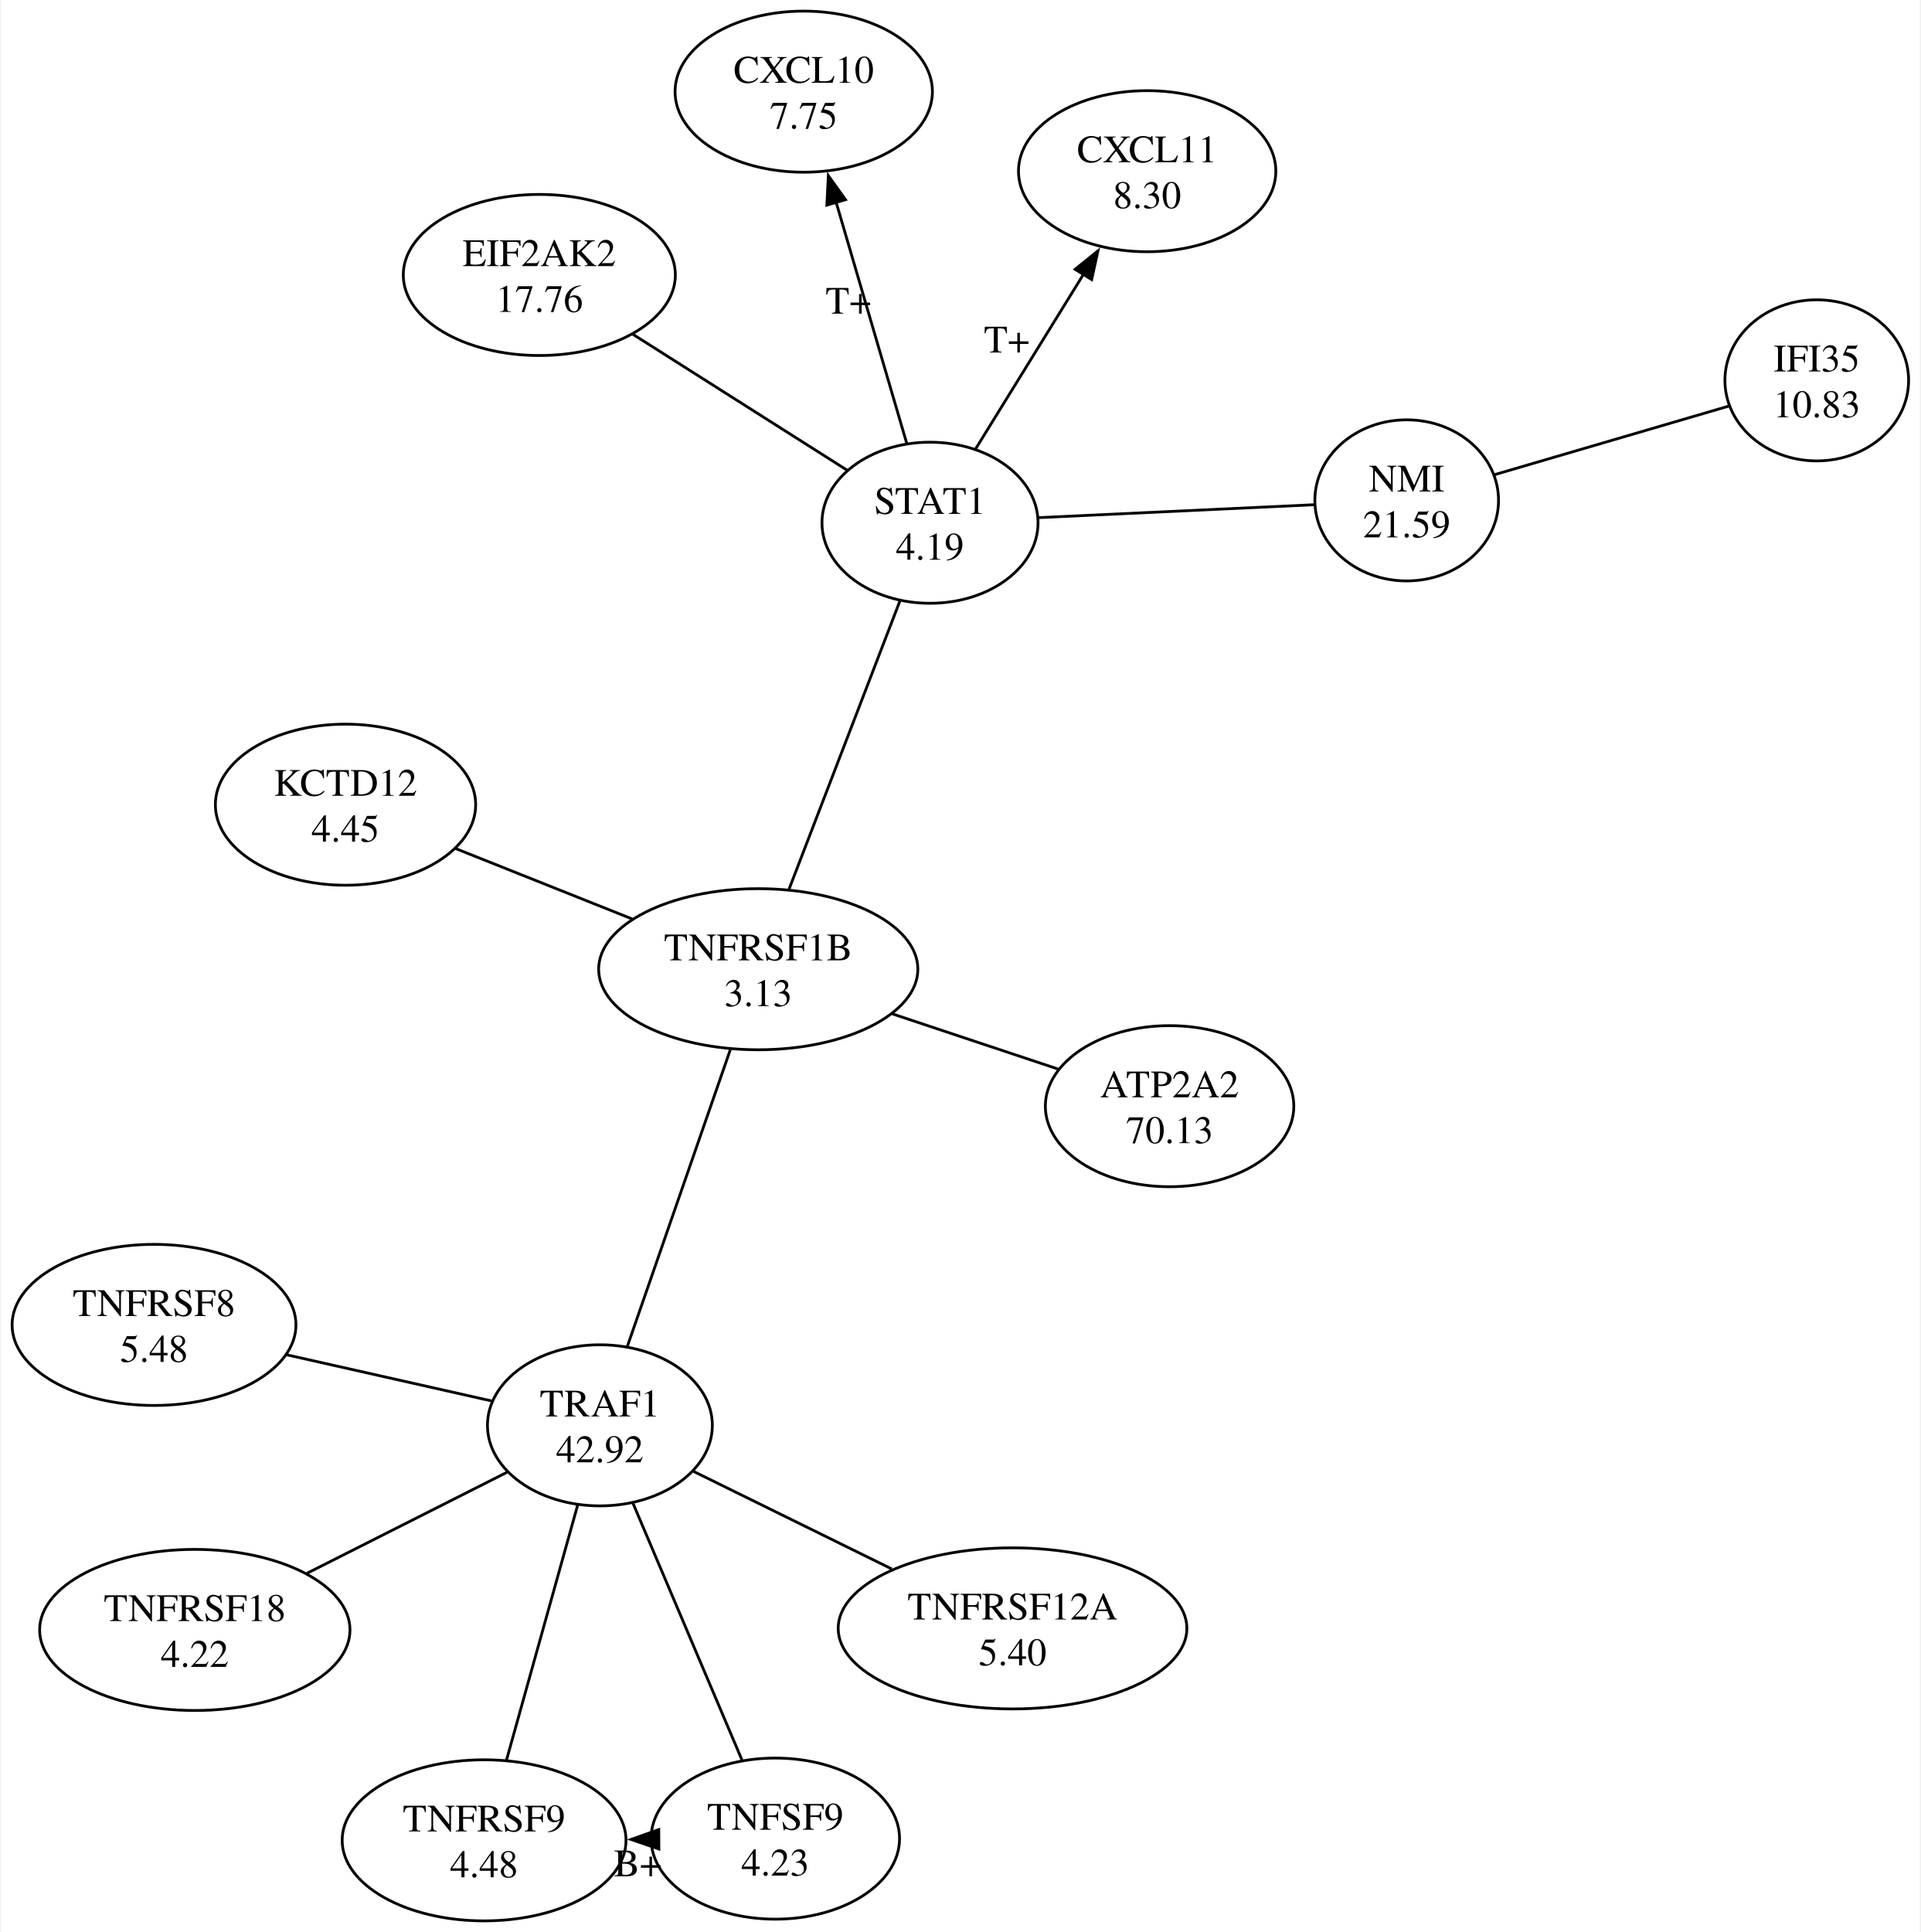
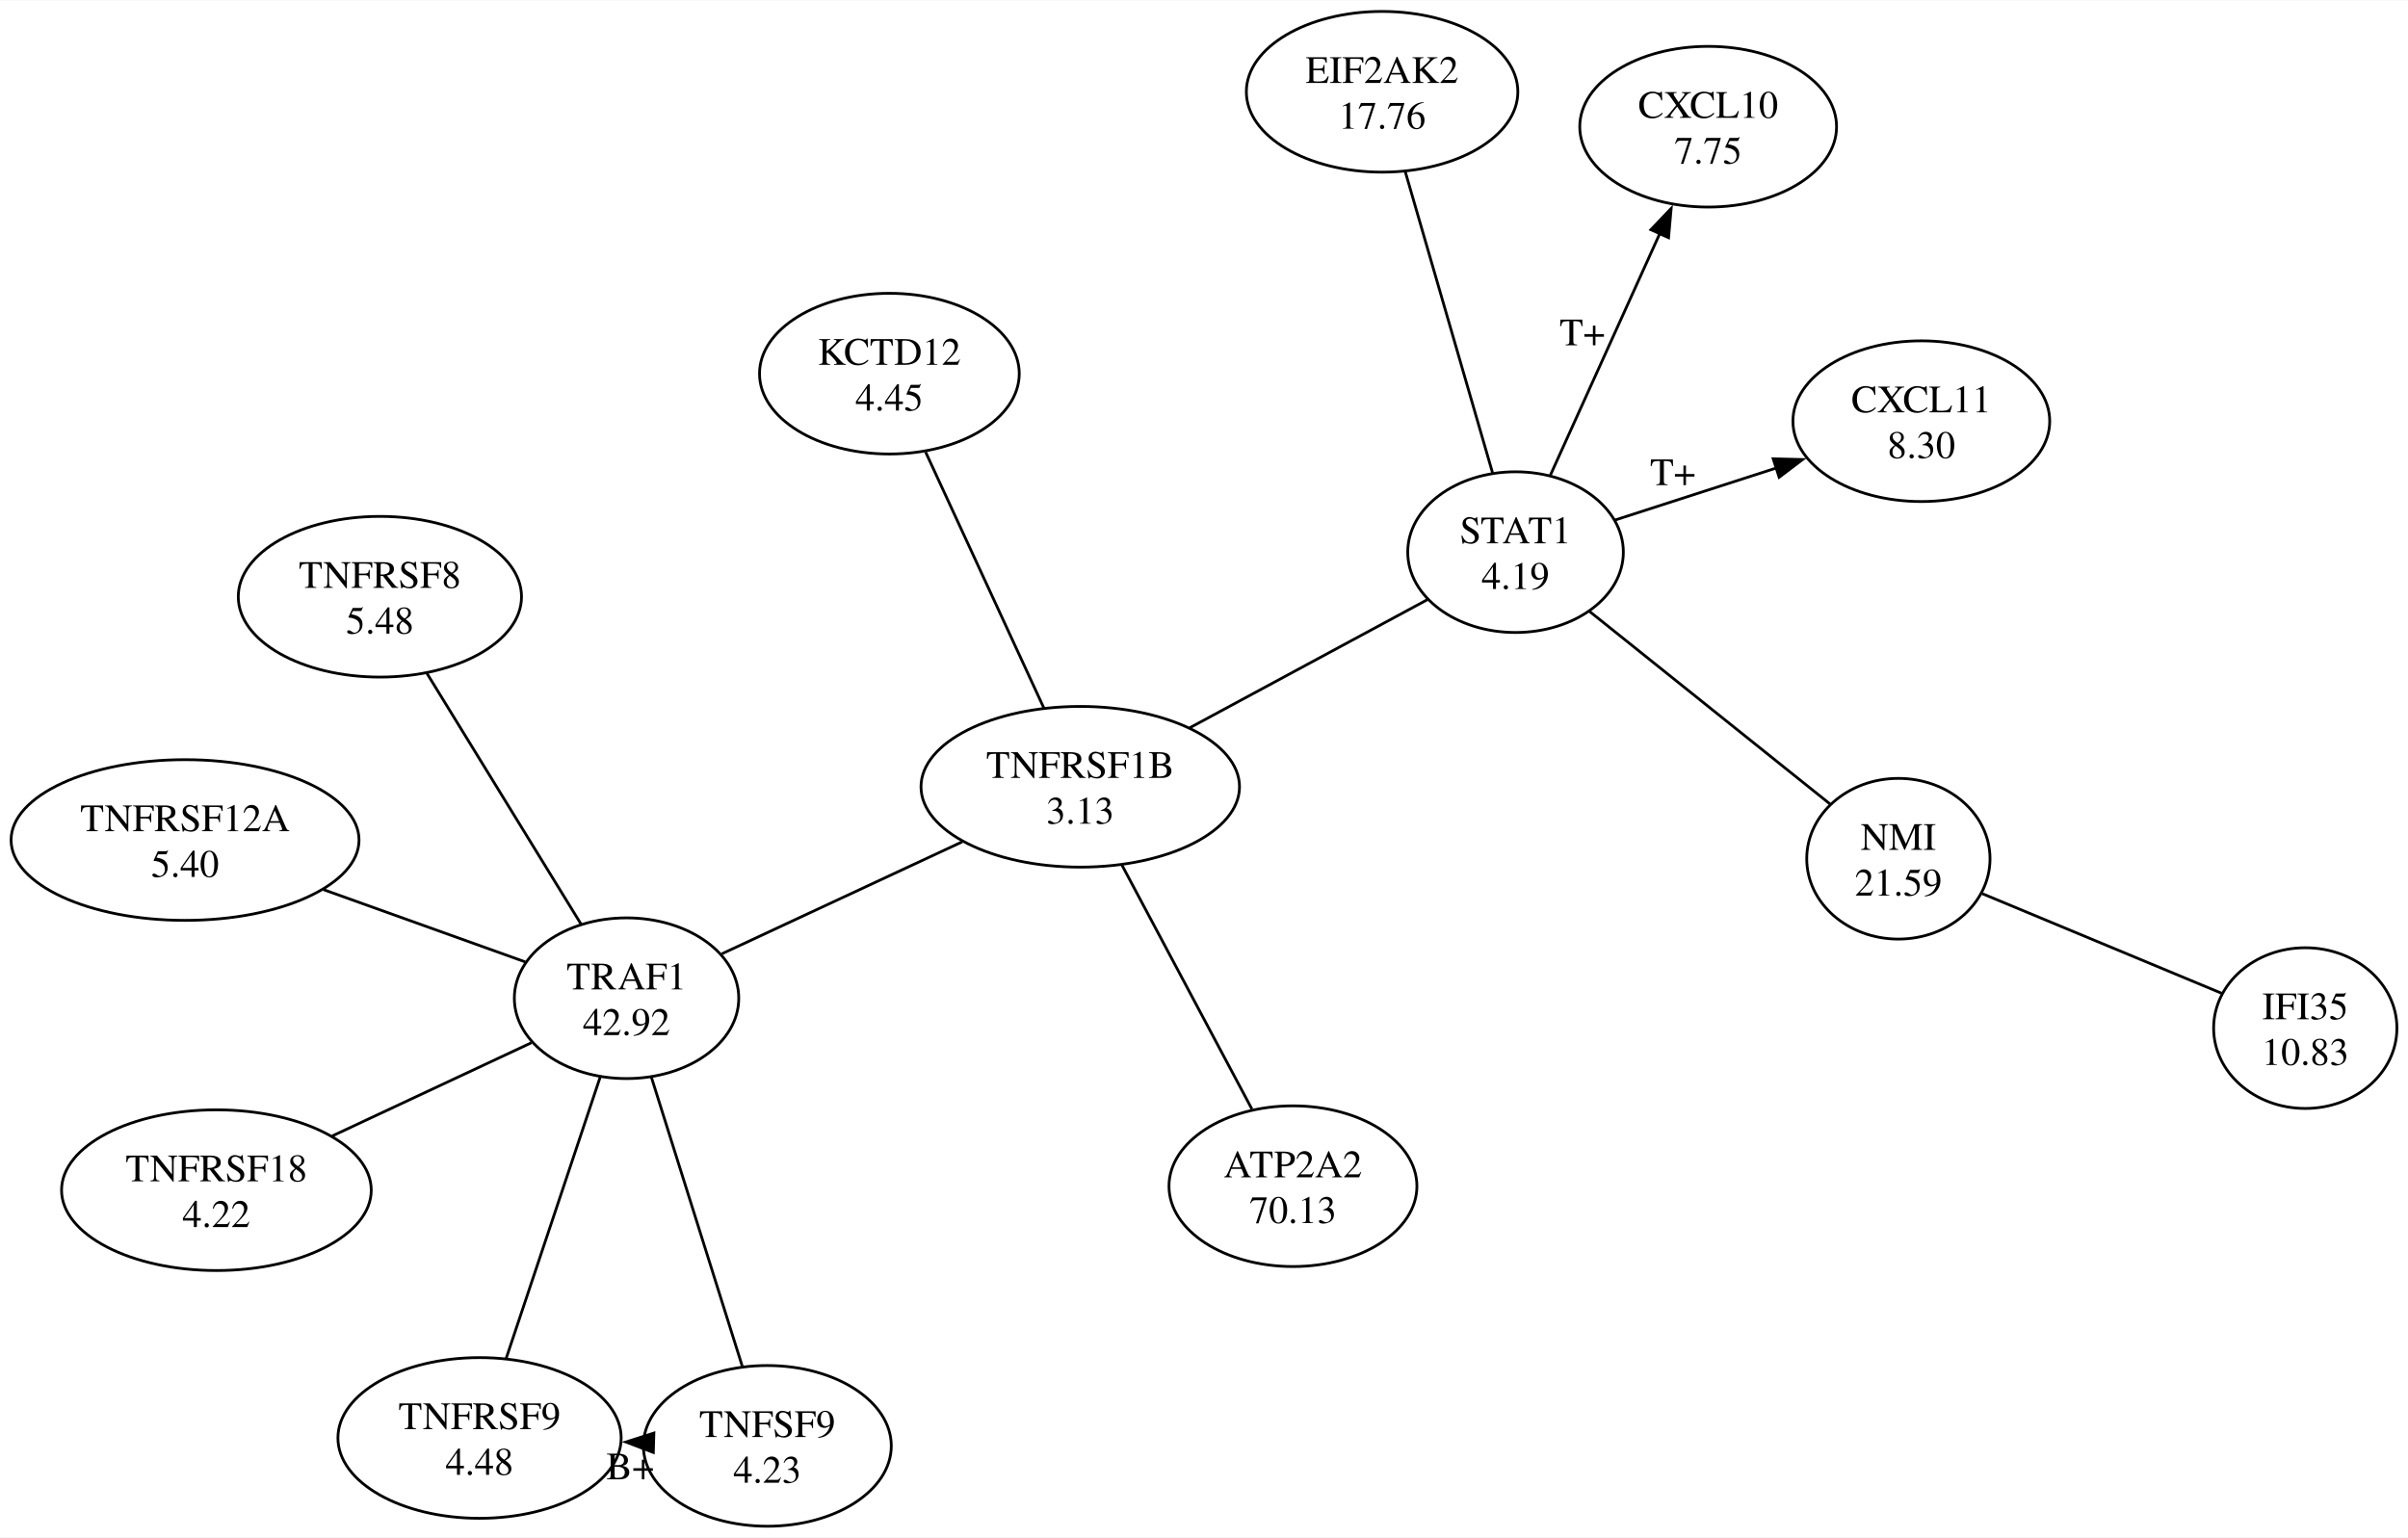
- <svg xmlns="http://www.w3.org/2000/svg" width="691pt" height="695pt" viewBox="0.00 0.00 690.67 695.38">
-   <g id="graph0" class="graph" transform="scale(1 1) rotate(0) translate(4 691.38)">
-     <polygon fill="white" stroke="none" points="-4,4 -4,-691.38 686.67,-691.38 686.67,4 -4,4" />
+ <svg xmlns="http://www.w3.org/2000/svg" width="869pt" height="555pt" viewBox="0.00 0.00 868.70 554.55">
+   <g id="graph0" class="graph" transform="scale(1 1) rotate(0) translate(4 550.55)">
+     <polygon fill="white" stroke="none" points="-4,4 -4,-550.55 864.7,-550.55 864.7,4 -4,4" />
    <g id="node1" class="node">
-       <ellipse fill="none" stroke="black" cx="268.59" cy="-342.53" rx="57.45" ry="28.99" />
-       <text text-anchor="middle" x="268.59" y="-345.73" font-family="Times,serif" font-size="14.00">TNFRSF1B</text>
-       <text text-anchor="middle" x="268.59" y="-329.23" font-family="Times,serif" font-size="14.00">3.13</text>
+       <ellipse fill="none" stroke="black" cx="316.85" cy="-415.86" rx="46.85" ry="28.99" />
+       <text text-anchor="middle" x="316.85" y="-419.06" font-family="Times,serif" font-size="14.00">KCTD12</text>
+       <text text-anchor="middle" x="316.85" y="-402.56" font-family="Times,serif" font-size="14.00">4.45</text>
+     </g>
+     <g id="node2" class="node">
+       <ellipse fill="none" stroke="black" cx="385.71" cy="-266.8" rx="57.45" ry="28.99" />
+       <text text-anchor="middle" x="385.71" y="-270" font-family="Times,serif" font-size="14.00">TNFRSF1B</text>
+       <text text-anchor="middle" x="385.71" y="-253.5" font-family="Times,serif" font-size="14.00">3.13</text>
+     </g>
+     <g id="edge1" class="edge">
+       <path fill="none" stroke="black" d="M372.6,-295.18C360.35,-321.71 342.16,-361.09 329.92,-387.58" />
+     </g>
+     <g id="node4" class="node">
+       <ellipse fill="none" stroke="black" cx="222.03" cy="-190.51" rx="40.48" ry="28.99" />
+       <text text-anchor="middle" x="222.03" y="-193.71" font-family="Times,serif" font-size="14.00">TRAF1</text>
+       <text text-anchor="middle" x="222.03" y="-177.21" font-family="Times,serif" font-size="14.00">42.92</text>
+     </g>
+     <g id="edge3" class="edge">
+       <path fill="none" stroke="black" d="M343.13,-246.95C316.14,-234.37 281.67,-218.31 256.42,-206.54" />
    </g>
    <g id="node3" class="node">
-       <ellipse fill="none" stroke="black" cx="211.59" cy="-178.36" rx="40.48" ry="28.99" />
-       <text text-anchor="middle" x="211.59" y="-181.56" font-family="Times,serif" font-size="14.00">TRAF1</text>
-       <text text-anchor="middle" x="211.59" y="-165.06" font-family="Times,serif" font-size="14.00">42.92</text>
+       <ellipse fill="none" stroke="black" cx="462.44" cy="-122.69" rx="44.72" ry="28.99" />
+       <text text-anchor="middle" x="462.44" y="-125.89" font-family="Times,serif" font-size="14.00">ATP2A2</text>
+       <text text-anchor="middle" x="462.44" y="-109.39" font-family="Times,serif" font-size="14.00">70.13</text>
    </g>
    <g id="edge2" class="edge">
-       <path fill="none" stroke="black" d="M258.53,-313.56C248.08,-283.46 231.83,-236.66 221.46,-206.77" />
+       <path fill="none" stroke="black" d="M447.65,-150.48C434.15,-175.83 414.29,-213.12 400.72,-238.6" />
+     </g>
+     <g id="node6" class="node">
+       <ellipse fill="none" stroke="black" cx="62.76" cy="-247.59" rx="62.76" ry="28.99" />
+       <text text-anchor="middle" x="62.76" y="-250.79" font-family="Times,serif" font-size="14.00">TNFRSF12A</text>
+       <text text-anchor="middle" x="62.76" y="-234.29" font-family="Times,serif" font-size="14.00">5.40</text>
+     </g>
+     <g id="edge7" class="edge">
+       <path fill="none" stroke="black" d="M185.49,-203.61C163.91,-211.34 136.28,-221.24 112.7,-229.69" />
+     </g>
+     <g id="node8" class="node">
+       <ellipse fill="none" stroke="black" cx="272.82" cy="-28.99" rx="44.72" ry="28.99" />
+       <text text-anchor="middle" x="272.82" y="-32.19" font-family="Times,serif" font-size="14.00">TNFSF9</text>
+       <text text-anchor="middle" x="272.82" y="-15.69" font-family="Times,serif" font-size="14.00">4.23</text>
+     </g>
+     <g id="edge8" class="edge">
+       <path fill="none" stroke="black" d="M230.99,-162.01C240.22,-132.66 254.52,-87.19 263.77,-57.75" />
+     </g>
+     <g id="node9" class="node">
+       <ellipse fill="none" stroke="black" cx="74.07" cy="-121.25" rx="55.86" ry="28.99" />
+       <text text-anchor="middle" x="74.07" y="-124.45" font-family="Times,serif" font-size="14.00">TNFRSF18</text>
+       <text text-anchor="middle" x="74.07" y="-107.95" font-family="Times,serif" font-size="14.00">4.22</text>
+     </g>
+     <g id="edge4" class="edge">
+       <path fill="none" stroke="black" d="M187.71,-174.45C166.29,-164.42 138.55,-151.43 115.85,-140.81" />
+     </g>
+     <g id="node5" class="node">
+       <ellipse fill="none" stroke="black" cx="133.05" cy="-335.37" rx="51.09" ry="28.99" />
+       <text text-anchor="middle" x="133.05" y="-338.57" font-family="Times,serif" font-size="14.00">TNFRSF8</text>
+       <text text-anchor="middle" x="133.05" y="-322.07" font-family="Times,serif" font-size="14.00">5.48</text>
+     </g>
+     <g id="edge6" class="edge">
+       <path fill="none" stroke="black" d="M149.99,-307.78C166.03,-281.68 189.93,-242.76 205.75,-217.02" />
    </g>
    <g id="node7" class="node">
-       <ellipse fill="none" stroke="black" cx="120.02" cy="-401.75" rx="46.85" ry="28.99" />
-       <text text-anchor="middle" x="120.02" y="-404.95" font-family="Times,serif" font-size="14.00">KCTD12</text>
-       <text text-anchor="middle" x="120.02" y="-388.45" font-family="Times,serif" font-size="14.00">4.45</text>
-     </g>
-     <g id="edge7" class="edge">
-       <path fill="none" stroke="black" d="M223.21,-360.62C202.9,-368.72 179.18,-378.17 159.6,-385.98" />
-     </g>
-     <g id="node2" class="node">
-       <ellipse fill="none" stroke="black" cx="416.65" cy="-293.23" rx="44.72" ry="28.99" />
-       <text text-anchor="middle" x="416.65" y="-296.43" font-family="Times,serif" font-size="14.00">ATP2A2</text>
-       <text text-anchor="middle" x="416.65" y="-279.93" font-family="Times,serif" font-size="14.00">70.13</text>
-     </g>
-     <g id="edge1" class="edge">
-       <path fill="none" stroke="black" d="M376.58,-306.57C358.17,-312.7 336.18,-320.03 316.86,-326.46" />
-     </g>
-     <g id="node5" class="node">
-       <ellipse fill="none" stroke="black" cx="360.12" cy="-105.28" rx="62.76" ry="28.99" />
-       <text text-anchor="middle" x="360.12" y="-108.48" font-family="Times,serif" font-size="14.00">TNFRSF12A</text>
-       <text text-anchor="middle" x="360.12" y="-91.98" font-family="Times,serif" font-size="14.00">5.40</text>
-     </g>
-     <g id="edge6" class="edge">
-       <path fill="none" stroke="black" d="M245.3,-161.78C266.44,-151.37 293.9,-137.86 316.67,-126.66" />
-     </g>
-     <g id="node8" class="node">
-       <ellipse fill="none" stroke="black" cx="274.73" cy="-29.61" rx="44.72" ry="28.99" />
-       <text text-anchor="middle" x="274.73" y="-32.81" font-family="Times,serif" font-size="14.00">TNFSF9</text>
-       <text text-anchor="middle" x="274.73" y="-16.31" font-family="Times,serif" font-size="14.00">4.23</text>
-     </g>
-     <g id="edge8" class="edge">
-       <path fill="none" stroke="black" d="M223.47,-150.38C234.69,-123.96 251.43,-84.52 262.7,-57.97" />
-     </g>
-     <g id="node9" class="node">
-       <ellipse fill="none" stroke="black" cx="65.77" cy="-104.72" rx="55.86" ry="28.99" />
-       <text text-anchor="middle" x="65.77" y="-107.92" font-family="Times,serif" font-size="14.00">TNFRSF18</text>
-       <text text-anchor="middle" x="65.77" y="-91.42" font-family="Times,serif" font-size="14.00">4.22</text>
-     </g>
-     <g id="edge3" class="edge">
-       <path fill="none" stroke="black" d="M178.14,-161.46C156.7,-150.64 128.74,-136.52 106.08,-125.07" />
-     </g>
-     <g id="node4" class="node">
-       <ellipse fill="none" stroke="black" cx="51.09" cy="-214.51" rx="51.09" ry="28.99" />
-       <text text-anchor="middle" x="51.09" y="-217.71" font-family="Times,serif" font-size="14.00">TNFRSF8</text>
-       <text text-anchor="middle" x="51.09" y="-201.21" font-family="Times,serif" font-size="14.00">5.48</text>
+       <ellipse fill="none" stroke="black" cx="169" cy="-31.85" rx="51.09" ry="28.99" />
+       <text text-anchor="middle" x="169" y="-35.05" font-family="Times,serif" font-size="14.00">TNFRSF9</text>
+       <text text-anchor="middle" x="169" y="-18.55" font-family="Times,serif" font-size="14.00">4.48</text>
    </g>
    <g id="edge5" class="edge">
-       <path fill="none" stroke="black" d="M98.81,-203.76C122.38,-198.45 150.44,-192.13 172.68,-187.12" />
-     </g>
-     <g id="node6" class="node">
-       <ellipse fill="none" stroke="black" cx="169.9" cy="-28.99" rx="51.09" ry="28.99" />
-       <text text-anchor="middle" x="169.9" y="-32.19" font-family="Times,serif" font-size="14.00">TNFRSF9</text>
-       <text text-anchor="middle" x="169.9" y="-15.69" font-family="Times,serif" font-size="14.00">4.48</text>
-     </g>
-     <g id="edge4" class="edge">
-       <path fill="none" stroke="black" d="M177.94,-57.79C185.32,-84.24 196.2,-123.22 203.58,-149.65" />
+       <path fill="none" stroke="black" d="M178.61,-60.58C188.22,-89.33 202.91,-133.31 212.5,-161.99" />
    </g>
    <g id="edge9" class="edge">
-       <path fill="none" stroke="black" d="M229.66,-29.35C229.58,-29.35 229.49,-29.35 229.4,-29.35" />
-       <polygon fill="black" stroke="black" points="232.82,-25.87 222.8,-29.31 232.78,-32.87 232.82,-25.87" />
-       <text text-anchor="middle" x="225.22" y="-16.05" font-family="Times,serif" font-size="14.00">B+</text>
+       <path fill="none" stroke="black" d="M227.89,-30.23C227.73,-30.23 227.57,-30.24 227.41,-30.24" />
+       <polygon fill="black" stroke="black" points="231.69,-26.62 221.79,-30.39 231.89,-33.62 231.69,-26.62" />
+       <text text-anchor="middle" x="223.34" y="-16.93" font-family="Times,serif" font-size="14.00">B+</text>
    </g>
    <g id="node10" class="node">
-       <ellipse fill="none" stroke="black" cx="330.41" cy="-503.23" rx="38.89" ry="28.99" />
-       <text text-anchor="middle" x="330.41" y="-506.43" font-family="Times,serif" font-size="14.00">STAT1</text>
-       <text text-anchor="middle" x="330.41" y="-489.93" font-family="Times,serif" font-size="14.00">4.19</text>
+       <ellipse fill="none" stroke="black" cx="542.74" cy="-351.46" rx="38.89" ry="28.99" />
+       <text text-anchor="middle" x="542.74" y="-354.66" font-family="Times,serif" font-size="14.00">STAT1</text>
+       <text text-anchor="middle" x="542.74" y="-338.16" font-family="Times,serif" font-size="14.00">4.19</text>
    </g>
    <g id="edge10" class="edge">
-       <path fill="none" stroke="black" d="M319.64,-475.24C308.43,-446.1 290.97,-400.7 279.65,-371.28" />
+       <path fill="none" stroke="black" d="M510.96,-334.33C486.23,-320.99 451.76,-302.41 425.25,-288.11" />
    </g>
    <g id="node11" class="node">
-       <ellipse fill="none" stroke="black" cx="502" cy="-511.28" rx="33.06" ry="28.99" />
-       <text text-anchor="middle" x="502" y="-514.48" font-family="Times,serif" font-size="14.00">NMI</text>
-       <text text-anchor="middle" x="502" y="-497.98" font-family="Times,serif" font-size="14.00">21.59</text>
+       <ellipse fill="none" stroke="black" cx="680.85" cy="-240.84" rx="33.06" ry="28.99" />
+       <text text-anchor="middle" x="680.85" y="-244.04" font-family="Times,serif" font-size="14.00">NMI</text>
+       <text text-anchor="middle" x="680.85" y="-227.54" font-family="Times,serif" font-size="14.00">21.59</text>
    </g>
    <g id="edge14" class="edge">
-       <path fill="none" stroke="black" d="M369.34,-505.06C399.3,-506.46 440.26,-508.38 468.71,-509.72" />
+       <path fill="none" stroke="black" d="M569.37,-330.13C594.45,-310.04 631.73,-280.18 656.16,-260.61" />
    </g>
    <g id="node14" class="node">
-       <ellipse fill="none" stroke="black" cx="408.58" cy="-629.76" rx="46.32" ry="28.99" />
-       <text text-anchor="middle" x="408.58" y="-632.96" font-family="Times,serif" font-size="14.00">CXCL11</text>
-       <text text-anchor="middle" x="408.58" y="-616.46" font-family="Times,serif" font-size="14.00">8.30</text>
+       <ellipse fill="none" stroke="black" cx="689.13" cy="-398.71" rx="46.32" ry="28.99" />
+       <text text-anchor="middle" x="689.13" y="-401.91" font-family="Times,serif" font-size="14.00">CXCL11</text>
+       <text text-anchor="middle" x="689.13" y="-385.41" font-family="Times,serif" font-size="14.00">8.30</text>
    </g>
    <g id="edge12" class="edge">
-       <path fill="none" stroke="black" d="M346.79,-529.75C358.1,-548.06 373.3,-572.65 385.79,-592.87" />
-       <polygon fill="black" stroke="black" points="382.64,-594.44 390.88,-601.11 388.6,-590.76 382.64,-594.44" />
-       <text text-anchor="middle" x="358.04" y="-564.51" font-family="Times,serif" font-size="14.00">T+</text>
+       <path fill="none" stroke="black" d="M578.55,-363.02C596.11,-368.69 617.59,-375.62 636.93,-381.86" />
+       <polygon fill="black" stroke="black" points="635.69,-385.14 646.29,-384.88 637.84,-378.48 635.69,-385.14" />
+       <text text-anchor="middle" x="599.49" y="-375.64" font-family="Times,serif" font-size="14.00">T+</text>
    </g>
    <g id="node15" class="node">
-       <ellipse fill="none" stroke="black" cx="284.96" cy="-658.39" rx="46.32" ry="28.99" />
-       <text text-anchor="middle" x="284.96" y="-661.59" font-family="Times,serif" font-size="14.00">CXCL10</text>
-       <text text-anchor="middle" x="284.96" y="-645.09" font-family="Times,serif" font-size="14.00">7.75</text>
+       <ellipse fill="none" stroke="black" cx="612.23" cy="-504.96" rx="46.32" ry="28.99" />
+       <text text-anchor="middle" x="612.23" y="-508.16" font-family="Times,serif" font-size="14.00">CXCL10</text>
+       <text text-anchor="middle" x="612.23" y="-491.66" font-family="Times,serif" font-size="14.00">7.75</text>
    </g>
    <g id="edge15" class="edge">
-       <path fill="none" stroke="black" d="M322.07,-531.69C314.91,-556.14 304.51,-591.65 296.54,-618.86" />
-       <polygon fill="black" stroke="black" points="293.28,-617.55 293.82,-628.14 299.99,-619.52 293.28,-617.55" />
-       <text text-anchor="middle" x="301.06" y="-578.48" font-family="Times,serif" font-size="14.00">T+</text>
+       <path fill="none" stroke="black" d="M555.32,-379.26C566.37,-403.66 582.55,-439.4 594.84,-466.54" />
+       <polygon fill="black" stroke="black" points="591.57,-467.8 598.88,-475.47 597.94,-464.92 591.57,-467.8" />
+       <text text-anchor="middle" x="566.83" y="-426.1" font-family="Times,serif" font-size="14.00">T+</text>
    </g>
    <g id="node12" class="node">
-       <ellipse fill="none" stroke="black" cx="189.78" cy="-592.41" rx="48.97" ry="28.99" />
-       <text text-anchor="middle" x="189.78" y="-595.61" font-family="Times,serif" font-size="14.00">EIF2AK2</text>
-       <text text-anchor="middle" x="189.78" y="-579.11" font-family="Times,serif" font-size="14.00">17.76</text>
+       <ellipse fill="none" stroke="black" cx="494.6" cy="-517.56" rx="48.97" ry="28.99" />
+       <text text-anchor="middle" x="494.6" y="-520.76" font-family="Times,serif" font-size="14.00">EIF2AK2</text>
+       <text text-anchor="middle" x="494.6" y="-504.26" font-family="Times,serif" font-size="14.00">17.76</text>
    </g>
    <g id="edge11" class="edge">
-       <path fill="none" stroke="black" d="M223.47,-571.05C247.03,-556.1 278.21,-536.33 300.82,-521.99" />
+       <path fill="none" stroke="black" d="M502.99,-488.63C511.82,-458.14 525.65,-410.42 534.45,-380.06" />
    </g>
    <g id="node13" class="node">
-       <ellipse fill="none" stroke="black" cx="649.61" cy="-554.48" rx="33.06" ry="28.99" />
-       <text text-anchor="middle" x="649.61" y="-557.68" font-family="Times,serif" font-size="14.00">IFI35</text>
-       <text text-anchor="middle" x="649.61" y="-541.18" font-family="Times,serif" font-size="14.00">10.83</text>
+       <ellipse fill="none" stroke="black" cx="827.64" cy="-179.73" rx="33.06" ry="28.99" />
+       <text text-anchor="middle" x="827.64" y="-182.93" font-family="Times,serif" font-size="14.00">IFI35</text>
+       <text text-anchor="middle" x="827.64" y="-166.43" font-family="Times,serif" font-size="14.00">10.83</text>
    </g>
    <g id="edge13" class="edge">
-       <path fill="none" stroke="black" d="M617.95,-545.22C593.04,-537.93 558.51,-527.82 533.61,-520.53" />
+       <path fill="none" stroke="black" d="M797.58,-192.25C772.33,-202.76 736.43,-217.7 711.12,-228.24" />
    </g>
  </g>
</svg>
